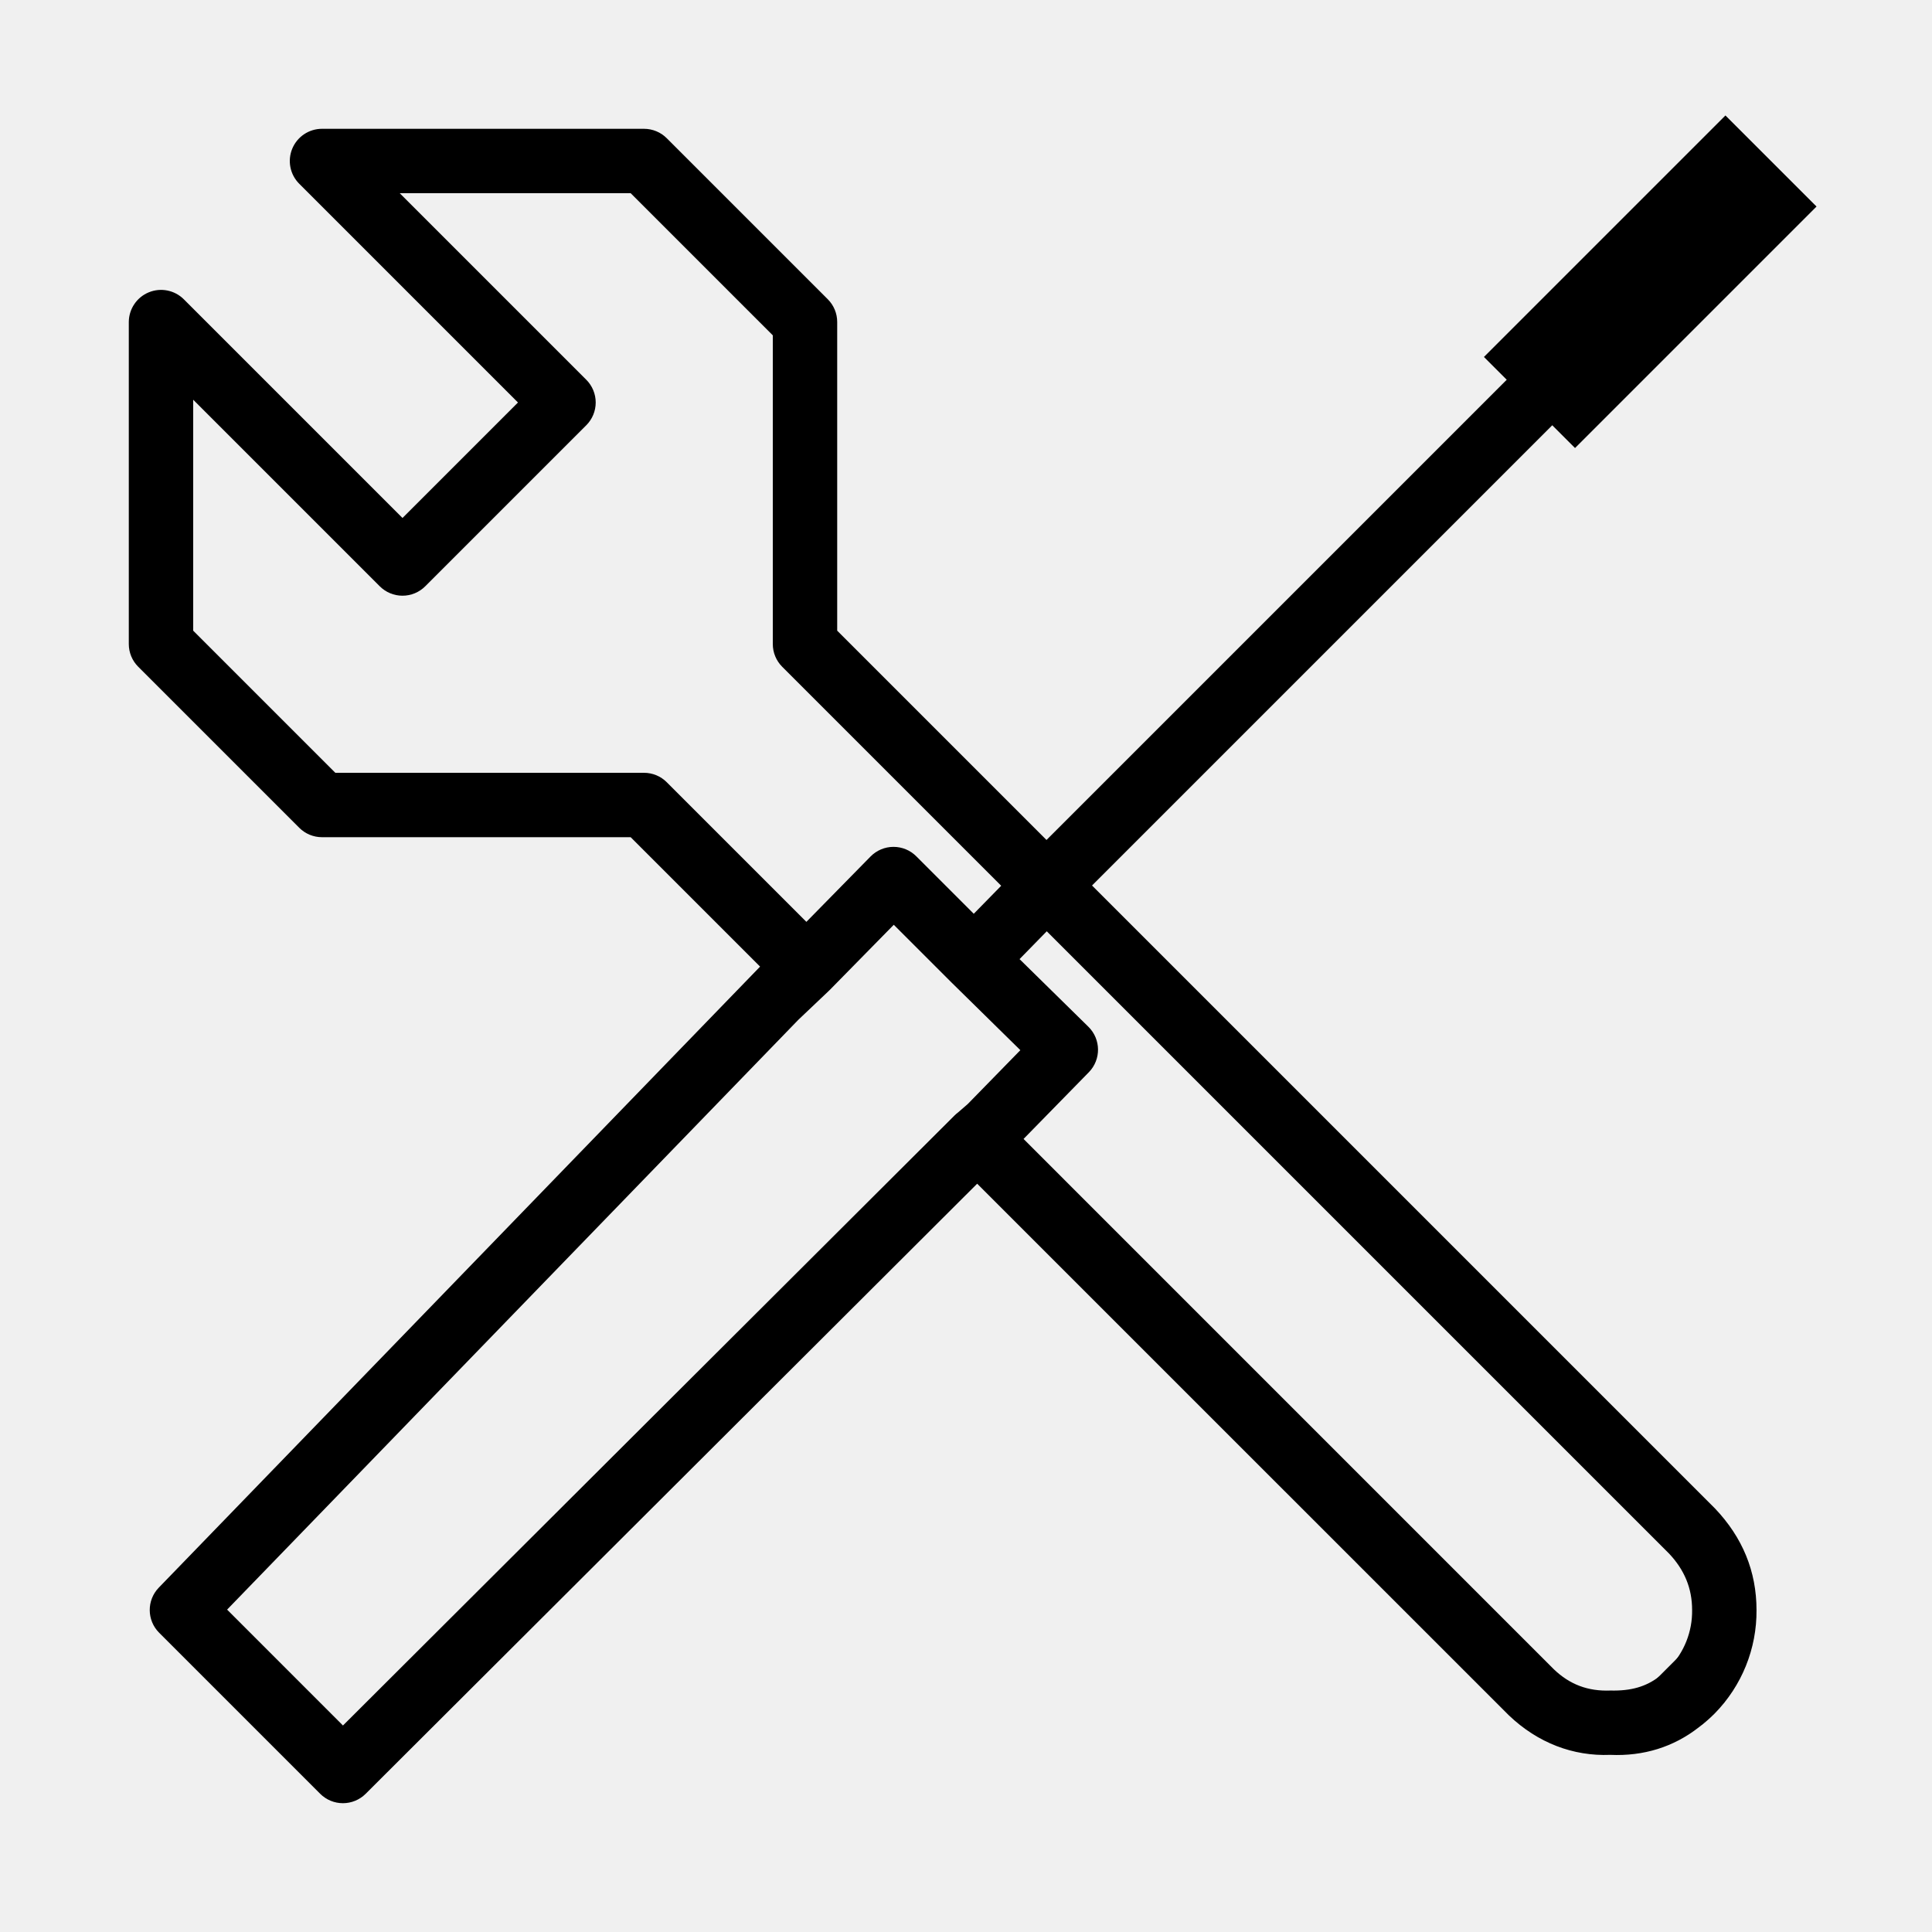
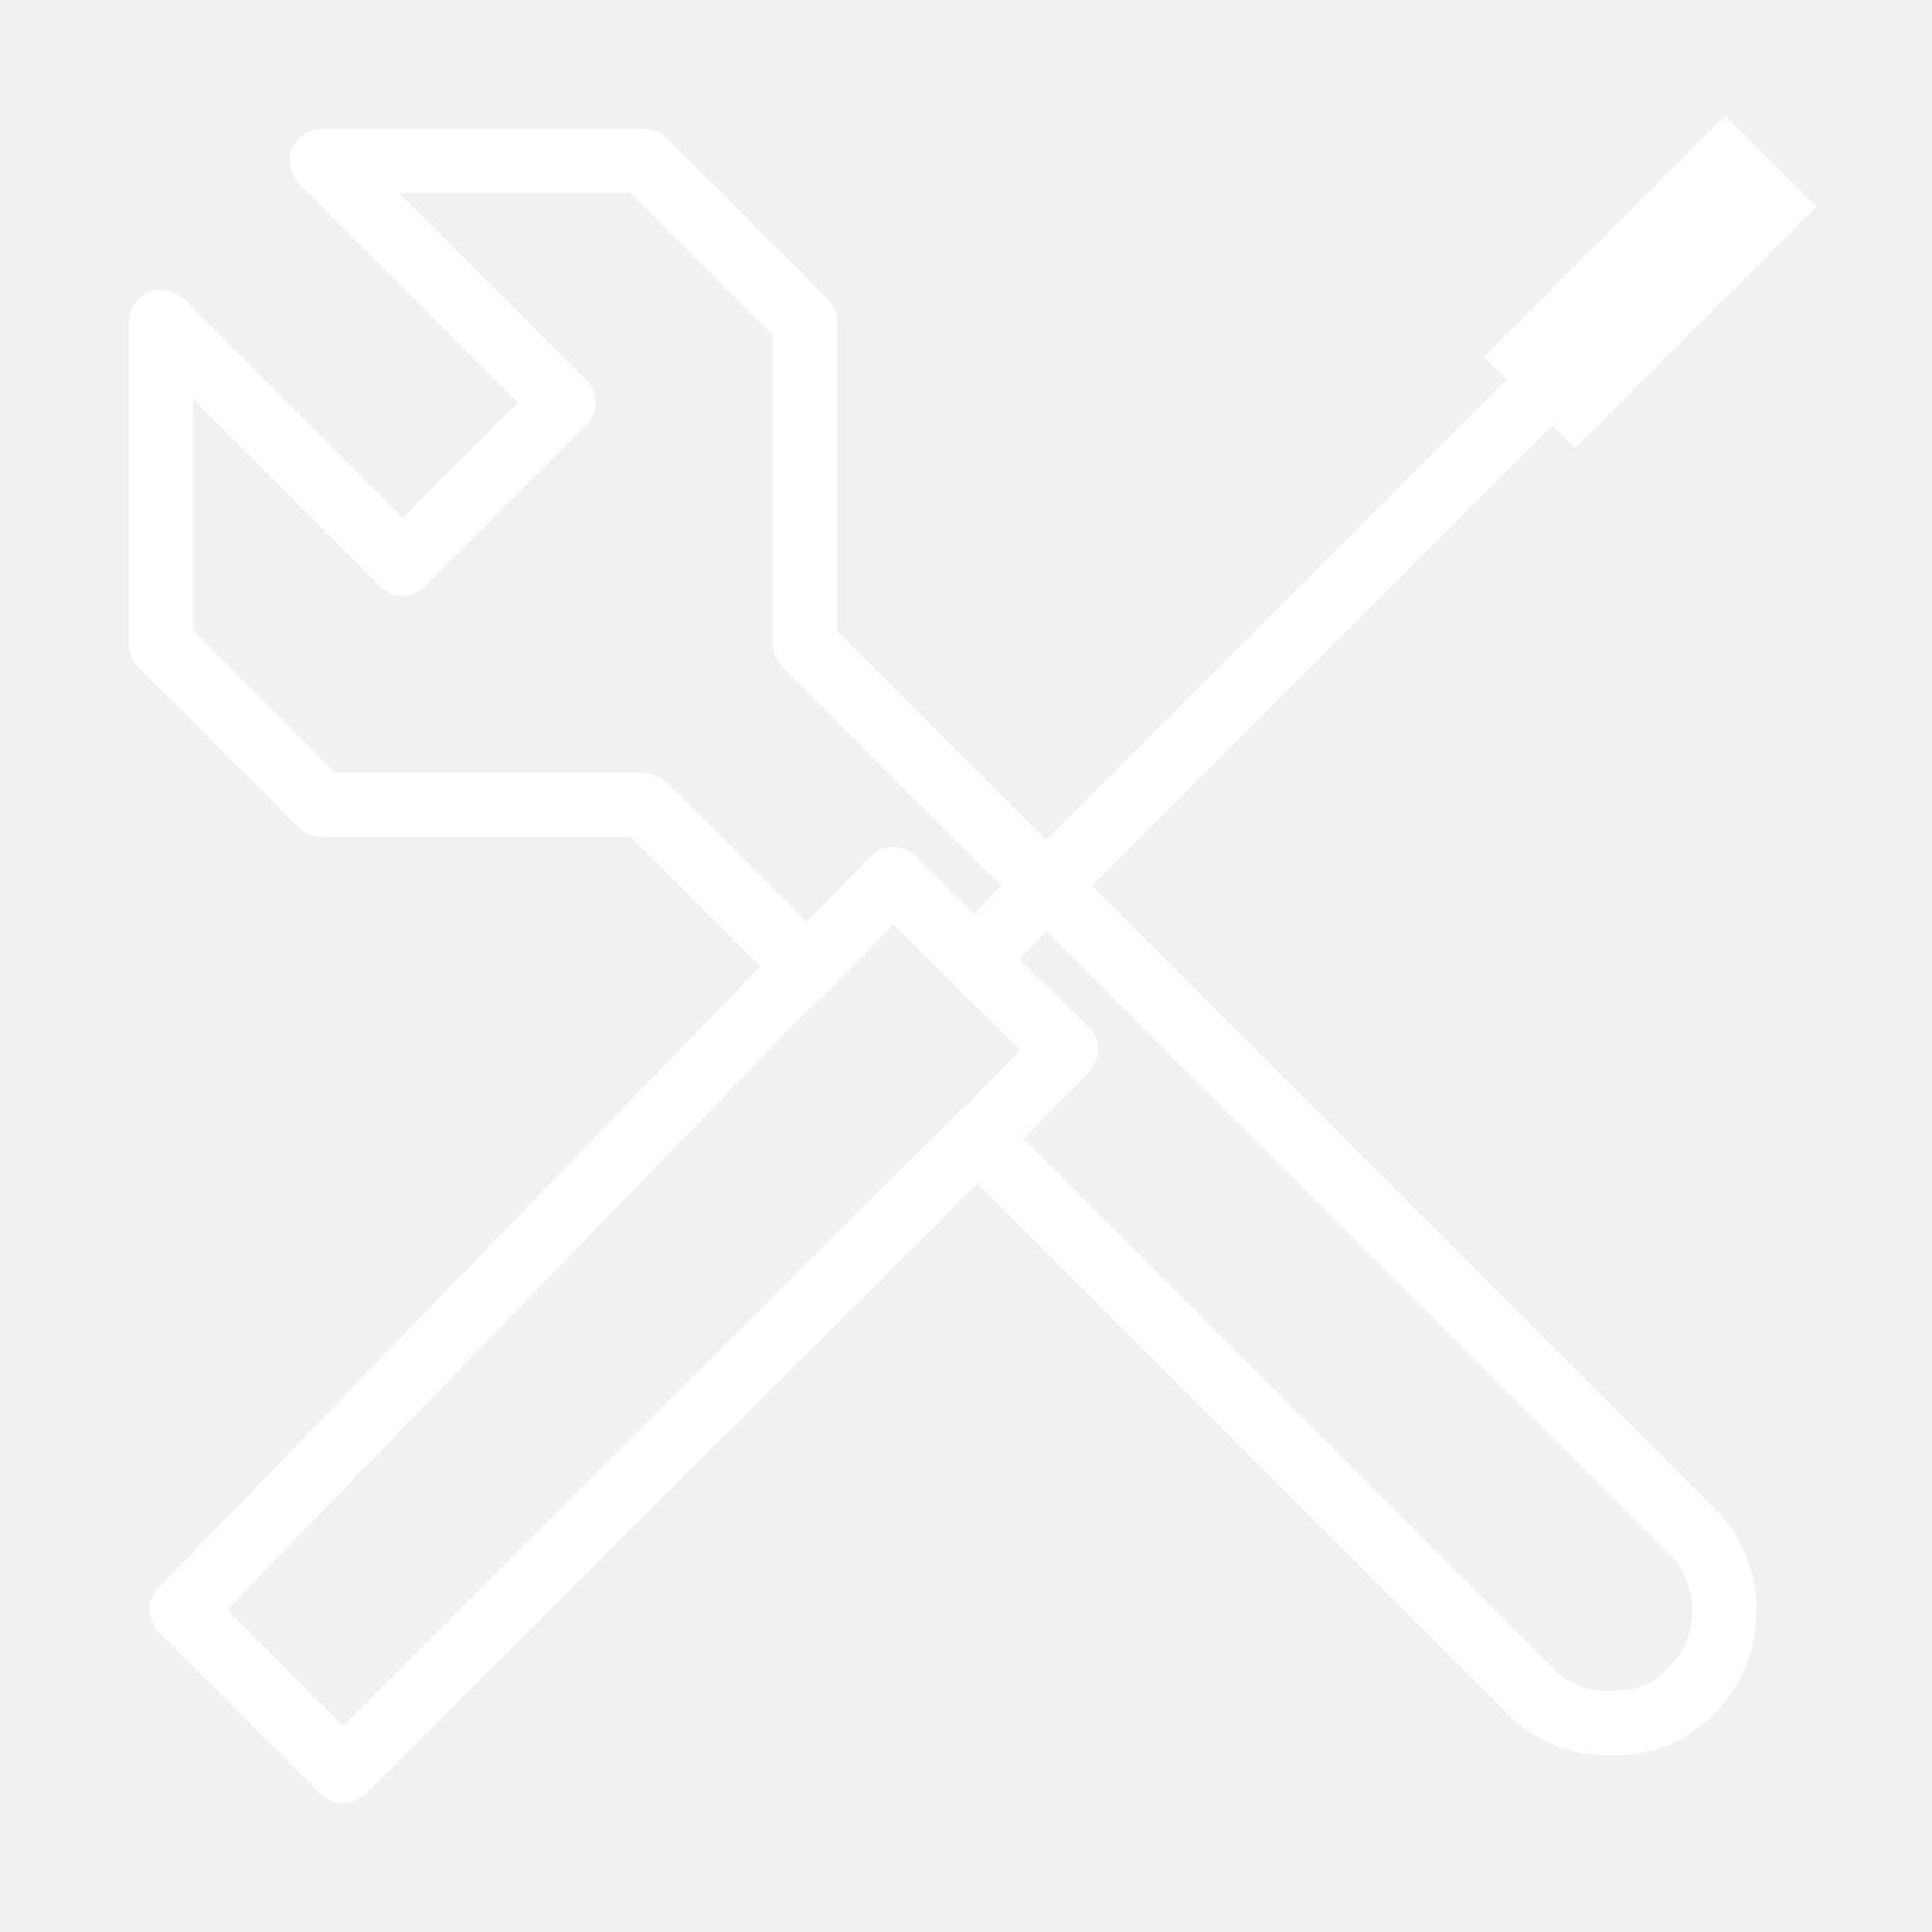
<svg xmlns="http://www.w3.org/2000/svg" class="icon" width="200px" height="200.00px" viewBox="0 0 1024 1024" version="1.1">
-   <path fill="#000000" d="M181.76 955.733a17.015 17.015 0 0 1-12.066-5.001l-85.333-85.333a17.05 17.05 0 0 1-0.188-23.927l318.686-329.148L334.268 443.733H170.667a17.015 17.015 0 0 1-12.066-5.001l-85.333-85.333A17.015 17.015 0 0 1 68.267 341.333V170.667a17.101 17.101 0 0 1 29.133-12.066l115.934 115.934 61.201-61.201-115.934-115.934A17.067 17.067 0 0 1 170.667 68.267h170.667c4.523 0 8.875 1.792 12.066 5.001l85.333 85.333A17.015 17.015 0 0 1 443.733 170.667v163.601l110.933 110.933 243.934-243.934a17.05 17.05 0 1 1 24.132 24.132L578.799 469.333l330.121 330.121c14.729 15.462 22.067 33.502 22.067 53.879a77.278 77.278 0 0 1-22.118 54.801 77.824 77.824 0 0 1-8.602 7.475c-13.261 10.325-29.099 15.292-46.814 14.507-19.627 0.785-38.383-6.315-53.692-20.924L517.922 627.388 193.809 950.75a17.067 17.067 0 0 1-12.049 4.983z m-61.389-102.605l61.406 61.423 324.147-323.328a16.811 16.811 0 0 1 1.877-1.621l5.086-4.403 27.921-28.587-36.489-35.874-0.137-0.137-30.464-30.447-33.946 34.56a4.335 4.335 0 0 1-0.495 0.478l-0.017 0.017-16.111 15.292-0.102 0.102L120.371 853.129z m733.235 42.889c10.94 0.273 18.927-2.065 25.958-7.526 1.86-1.399 3.533-2.85 5.171-4.506A43.179 43.179 0 0 0 896.853 853.333c0-11.486-4.045-21.316-12.356-30.054L554.803 493.602l-14.421 14.746 36.489 35.857a17.067 17.067 0 0 1 0.239 24.098l-34.611 35.362 281.105 281.122c8.38 8.004 17.988 11.708 30.003 11.23zM177.732 409.6H341.333c4.523 0 8.875 1.792 12.066 5.001l74.001 74.001 34.014-34.645a17.067 17.067 0 0 1 12.1-5.103h0.068c4.523 0 8.875 1.792 12.066 5.001l30.464 30.464 14.541-14.848-116.07-116.07A17.067 17.067 0 0 1 409.6 341.333v-163.601L334.268 102.4h-122.402l98.867 98.867a17.05 17.05 0 0 1 0 24.132l-85.333 85.333a17.05 17.05 0 0 1-24.132 0L102.4 211.866v122.402L177.732 409.6z" />
-   <path fill="#000000" d="M914.517 61.201l48.282 48.265-128 128-48.282-48.265zM889.89 877.961l24.132 24.132-11.93 11.947-24.132-24.149z" />
+   <path fill="#ffffff" d="M181.76 955.733a17.015 17.015 0 0 1-12.066-5.001l-85.333-85.333a17.05 17.05 0 0 1-0.188-23.927l318.686-329.148L334.268 443.733H170.667a17.015 17.015 0 0 1-12.066-5.001l-85.333-85.333A17.015 17.015 0 0 1 68.267 341.333V170.667a17.101 17.101 0 0 1 29.133-12.066l115.934 115.934 61.201-61.201-115.934-115.934A17.067 17.067 0 0 1 170.667 68.267h170.667c4.523 0 8.875 1.792 12.066 5.001l85.333 85.333A17.015 17.015 0 0 1 443.733 170.667v163.601l110.933 110.933 243.934-243.934a17.05 17.05 0 1 1 24.132 24.132L578.799 469.333l330.121 330.121c14.729 15.462 22.067 33.502 22.067 53.879a77.278 77.278 0 0 1-22.118 54.801 77.824 77.824 0 0 1-8.602 7.475c-13.261 10.325-29.099 15.292-46.814 14.507-19.627 0.785-38.383-6.315-53.692-20.924L517.922 627.388 193.809 950.75a17.067 17.067 0 0 1-12.049 4.983z m-61.389-102.605l61.406 61.423 324.147-323.328a16.811 16.811 0 0 1 1.877-1.621l5.086-4.403 27.921-28.587-36.489-35.874-0.137-0.137-30.464-30.447-33.946 34.56a4.335 4.335 0 0 1-0.495 0.478l-0.017 0.017-16.111 15.292-0.102 0.102L120.371 853.129z m733.235 42.889c10.94 0.273 18.927-2.065 25.958-7.526 1.86-1.399 3.533-2.85 5.171-4.506A43.179 43.179 0 0 0 896.853 853.333c0-11.486-4.045-21.316-12.356-30.054L554.803 493.602l-14.421 14.746 36.489 35.857a17.067 17.067 0 0 1 0.239 24.098l-34.611 35.362 281.105 281.122c8.38 8.004 17.988 11.708 30.003 11.23zM177.732 409.6H341.333c4.523 0 8.875 1.792 12.066 5.001l74.001 74.001 34.014-34.645a17.067 17.067 0 0 1 12.1-5.103h0.068c4.523 0 8.875 1.792 12.066 5.001l30.464 30.464 14.541-14.848-116.07-116.07A17.067 17.067 0 0 1 409.6 341.333v-163.601L334.268 102.4h-122.402l98.867 98.867a17.05 17.05 0 0 1 0 24.132l-85.333 85.333a17.05 17.05 0 0 1-24.132 0L102.4 211.866v122.402L177.732 409.6z" />
+   <path fill="#ffffff" d="M914.517 61.201l48.282 48.265-128 128-48.282-48.265zM889.89 877.961l24.132 24.132-11.93 11.947-24.132-24.149z" />
</svg>
